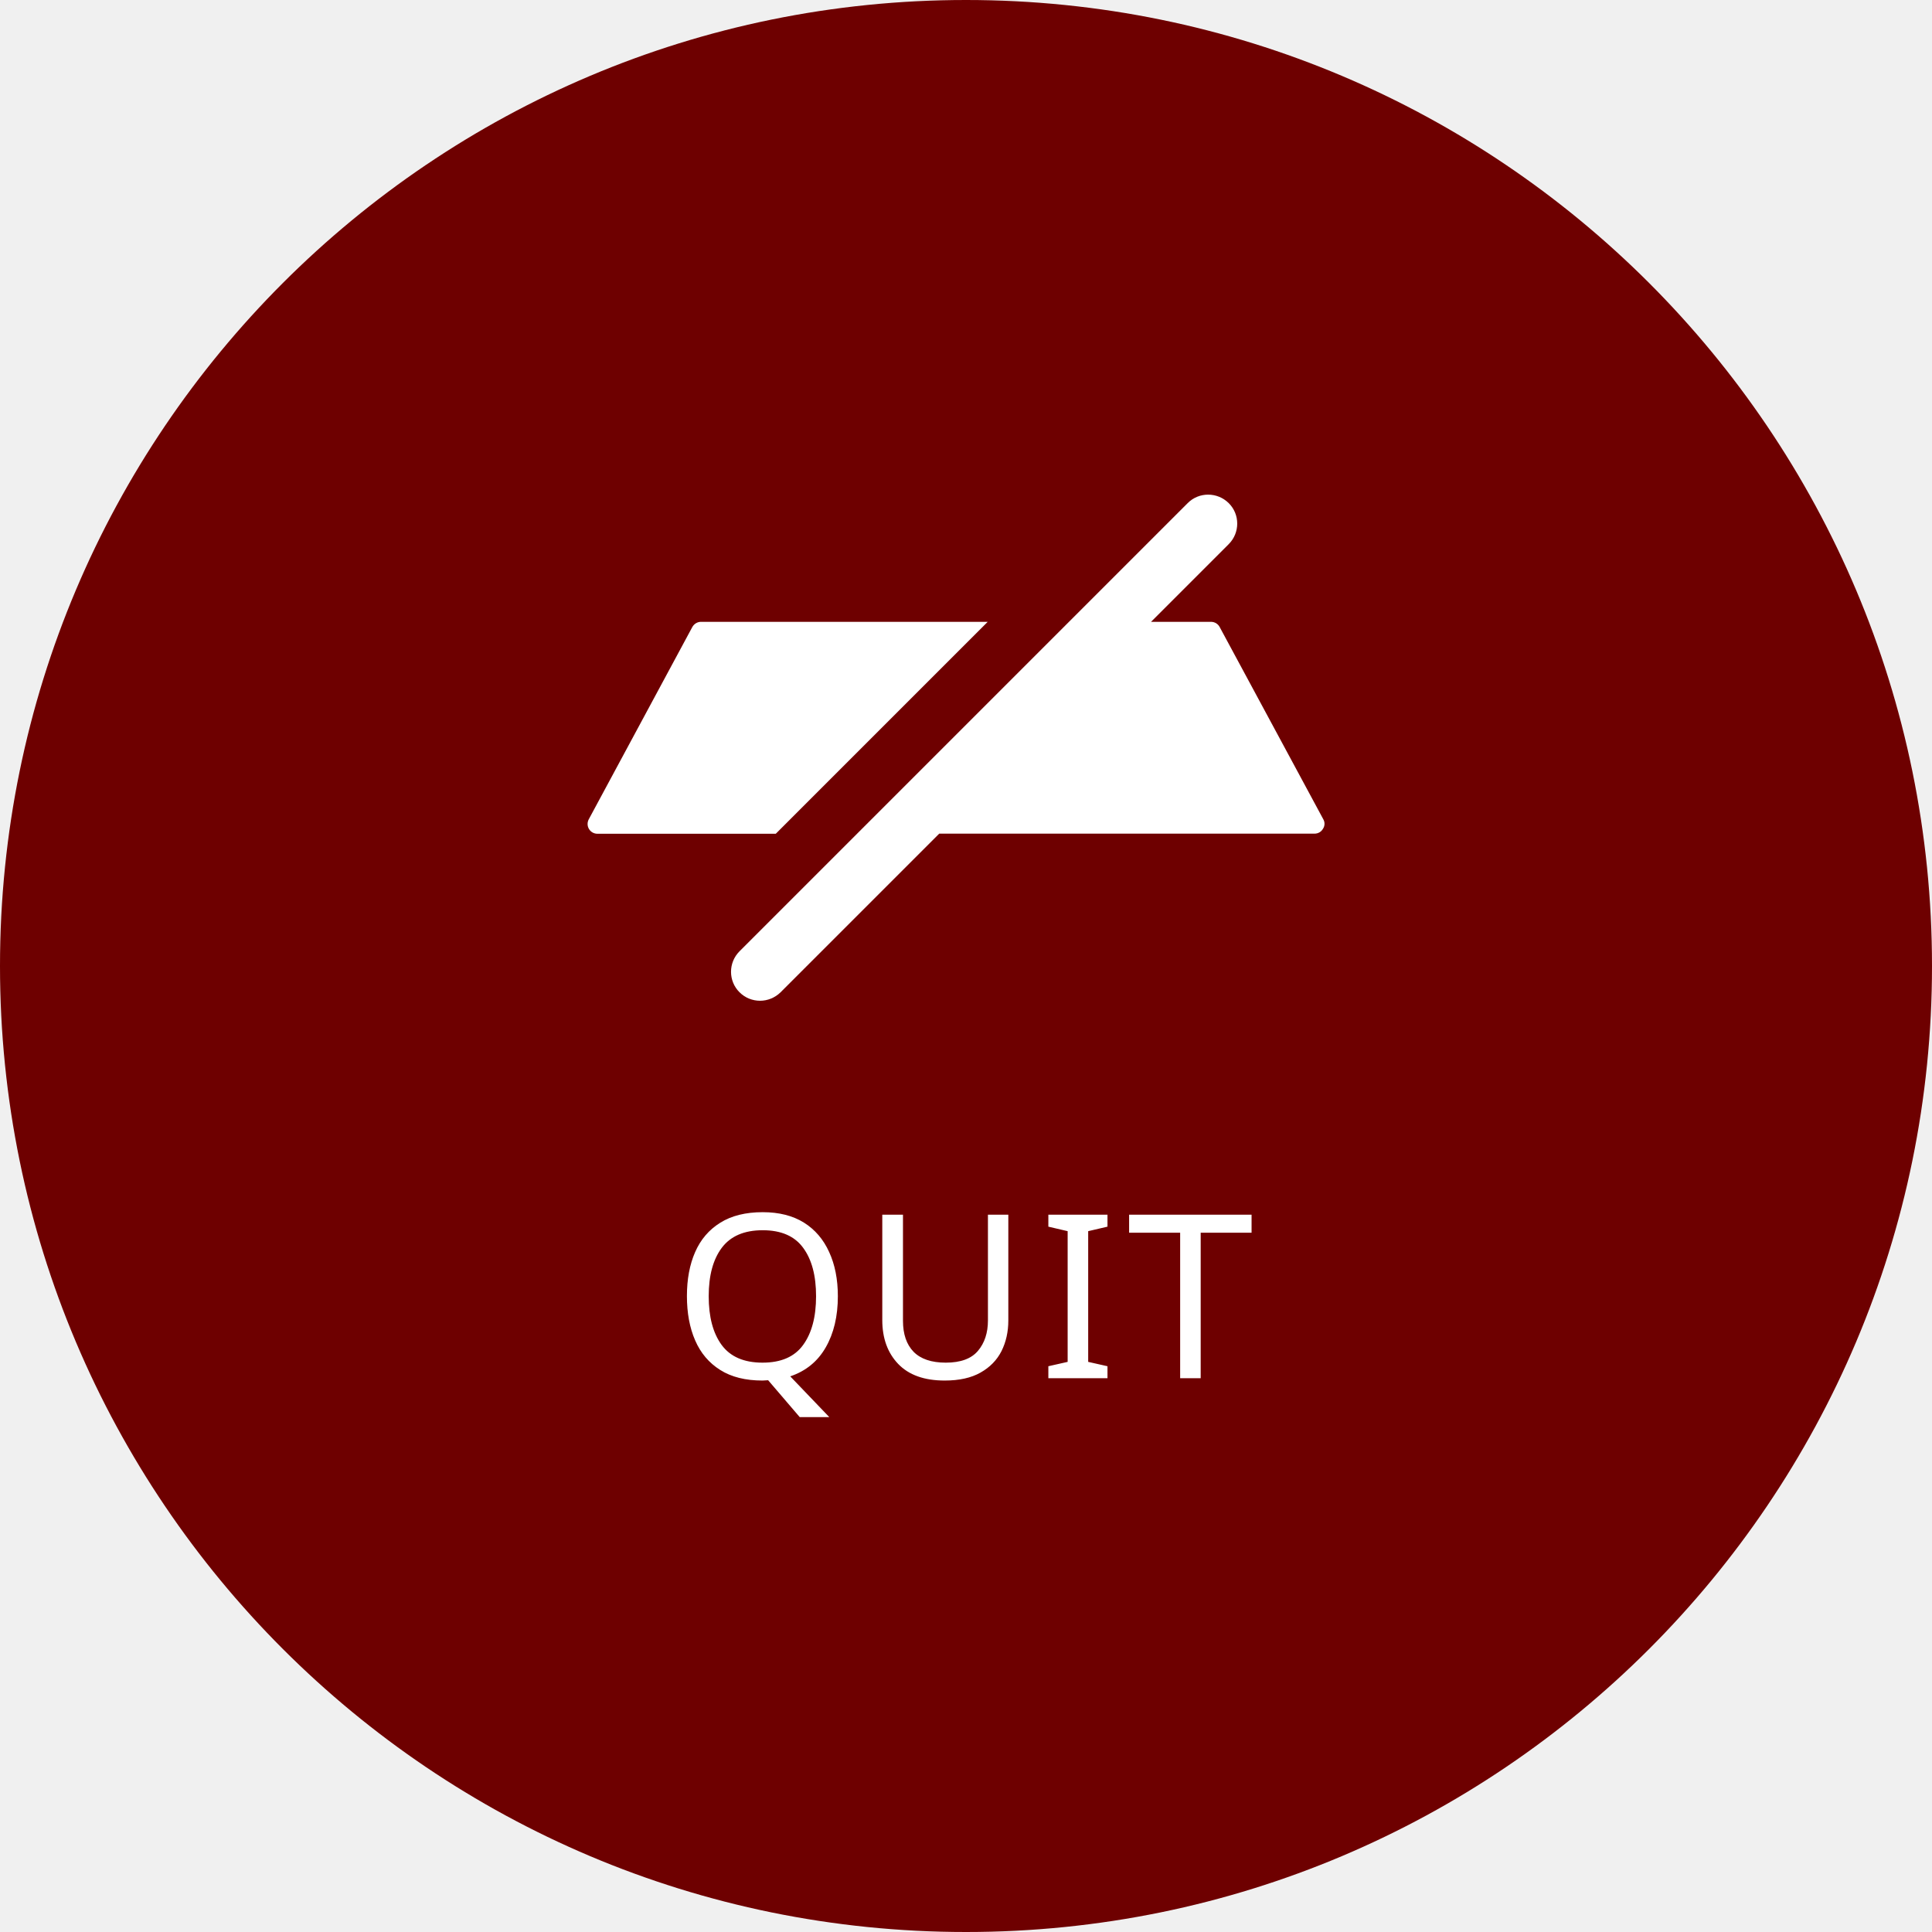
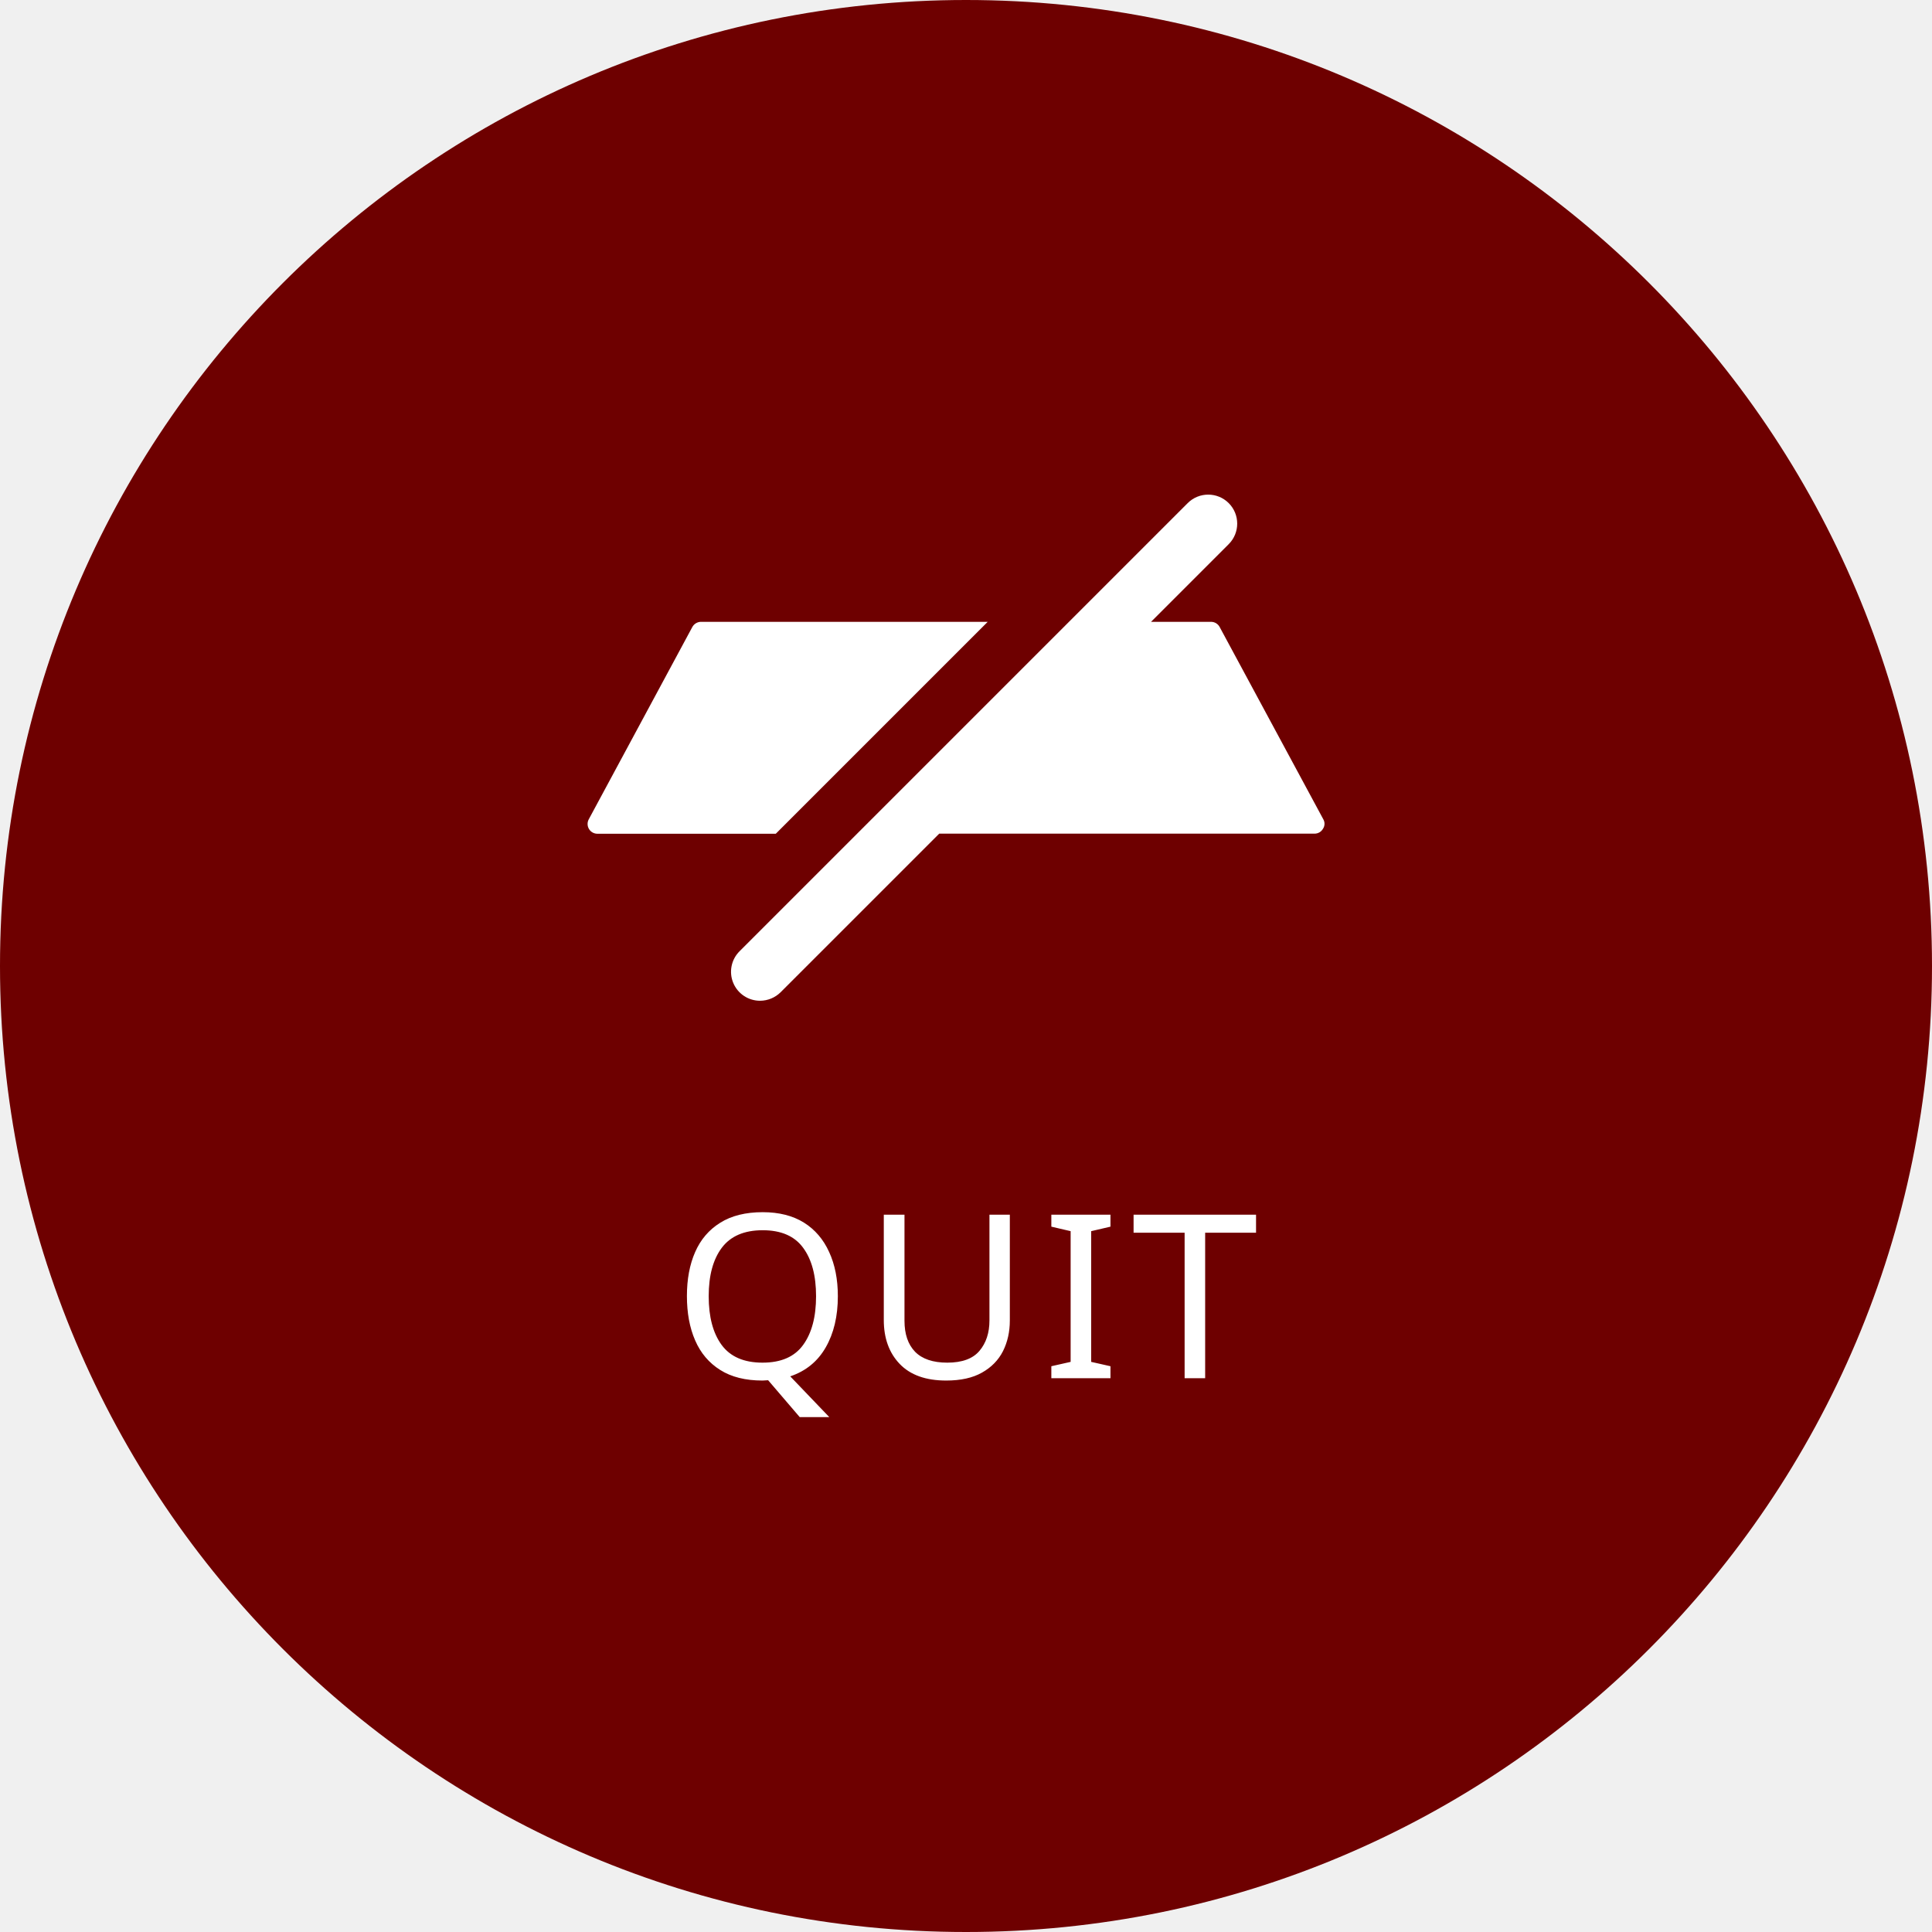
- <svg xmlns="http://www.w3.org/2000/svg" version="1.1" id="レイヤー_1" x="0px" y="0px" viewBox="0 0 194 194" style="enable-background:new 0 0 194 194;" xml:space="preserve">
-   <style type="text/css">
- 	.st0{fill:#6E0000;}
- 	.st1{fill:#FFFFFF;}
- 	.st2{font-family:'NotoSansJP-Medium-83pv-RKSJ-H';}
- 	.st3{font-size:23px;}
- 	.st4{letter-spacing:1;}
- </style>
-   <g>
-     <g id="グループ化_45" transform="translate(117)">
-       <circle id="楕円形_26" class="st0" cx="-20" cy="97" r="97" />
-       <text transform="matrix(1 0 0 1 -49.43 138.392)" class="st1 st2 st3 st4">QUIT</text>
+ <svg xmlns="http://www.w3.org/2000/svg" viewBox="0 0 194 194">
+   <defs>
+     <style>
+       .cls-1 {
+         fill: #6e0000;
+       }
+ 
+       .cls-2, .cls-3 {
+         fill: #fff;
+       }
+ 
+       .cls-2 {
+         font-size: 23px;
+         font-family: NotoSansJP-Medium, Noto Sans JP Medium;
+         font-weight: 500;
+         letter-spacing: 0.05em;
+       }
+     </style>
+   </defs>
+   <g id="グループ化_68" data-name="グループ化 68" transform="translate(-1940 -983)">
+     <g id="グループ化_45" data-name="グループ化 45" transform="translate(117)">
+       <circle id="楕円形_26" data-name="楕円形 26" class="cls-1" cx="97" cy="97" r="97" transform="translate(1823 983)" />
+       <text id="QUIT" class="cls-2" transform="translate(1919.964 1121.392)">
+         <tspan x="-29.394" y="0">QUIT</tspan>
+       </text>
    </g>
-     <g>
-       <path class="st1" d="M99.18,62.44H70.39c-0.36,0-0.69,0.2-0.87,0.52L59.12,82.27c-0.16,0.3-0.16,0.67,0.02,0.97    c0.18,0.3,0.5,0.48,0.84,0.48h17.92L99.18,62.44z" />
-       <path class="st1" d="M132.88,82.27l-10.41-19.31c-0.17-0.32-0.5-0.52-0.87-0.52h-6.02l7.8-7.8c1.14-1.14,1.14-2.99,0-4.12    s-2.99-1.14-4.12,0l-45,45c-1.14,1.14-1.14,2.99,0,4.12c0.57,0.57,1.32,0.85,2.06,0.85s1.49-0.29,2.06-0.85l15.93-15.93h37.69    c0.35,0,0.67-0.18,0.84-0.48C133.04,82.94,133.05,82.57,132.88,82.27z" />
+     <g id="グループ化_66" data-name="グループ化 66" transform="translate(1940 983)">
+       <path id="パス_203" data-name="パス 203" class="cls-3" d="M99.18,62.44H70.39a1,1,0,0,0-.87.52L59.12,82.27a.983.983,0,0,0,.86,1.45H77.9Z" />
+       <path id="パス_204" data-name="パス 204" class="cls-3" d="M132.88,82.27,122.47,62.96a.978.978,0,0,0-.87-.52h-6.02l7.8-7.8a2.913,2.913,0,0,0-4.12-4.12l-45,45a2.91,2.91,0,0,0,2.06,4.97,2.95,2.95,0,0,0,2.06-.85L94.31,83.71H132a.958.958,0,0,0,.84-.48A.9.9,0,0,0,132.88,82.27Z" />
    </g>
  </g>
</svg>
